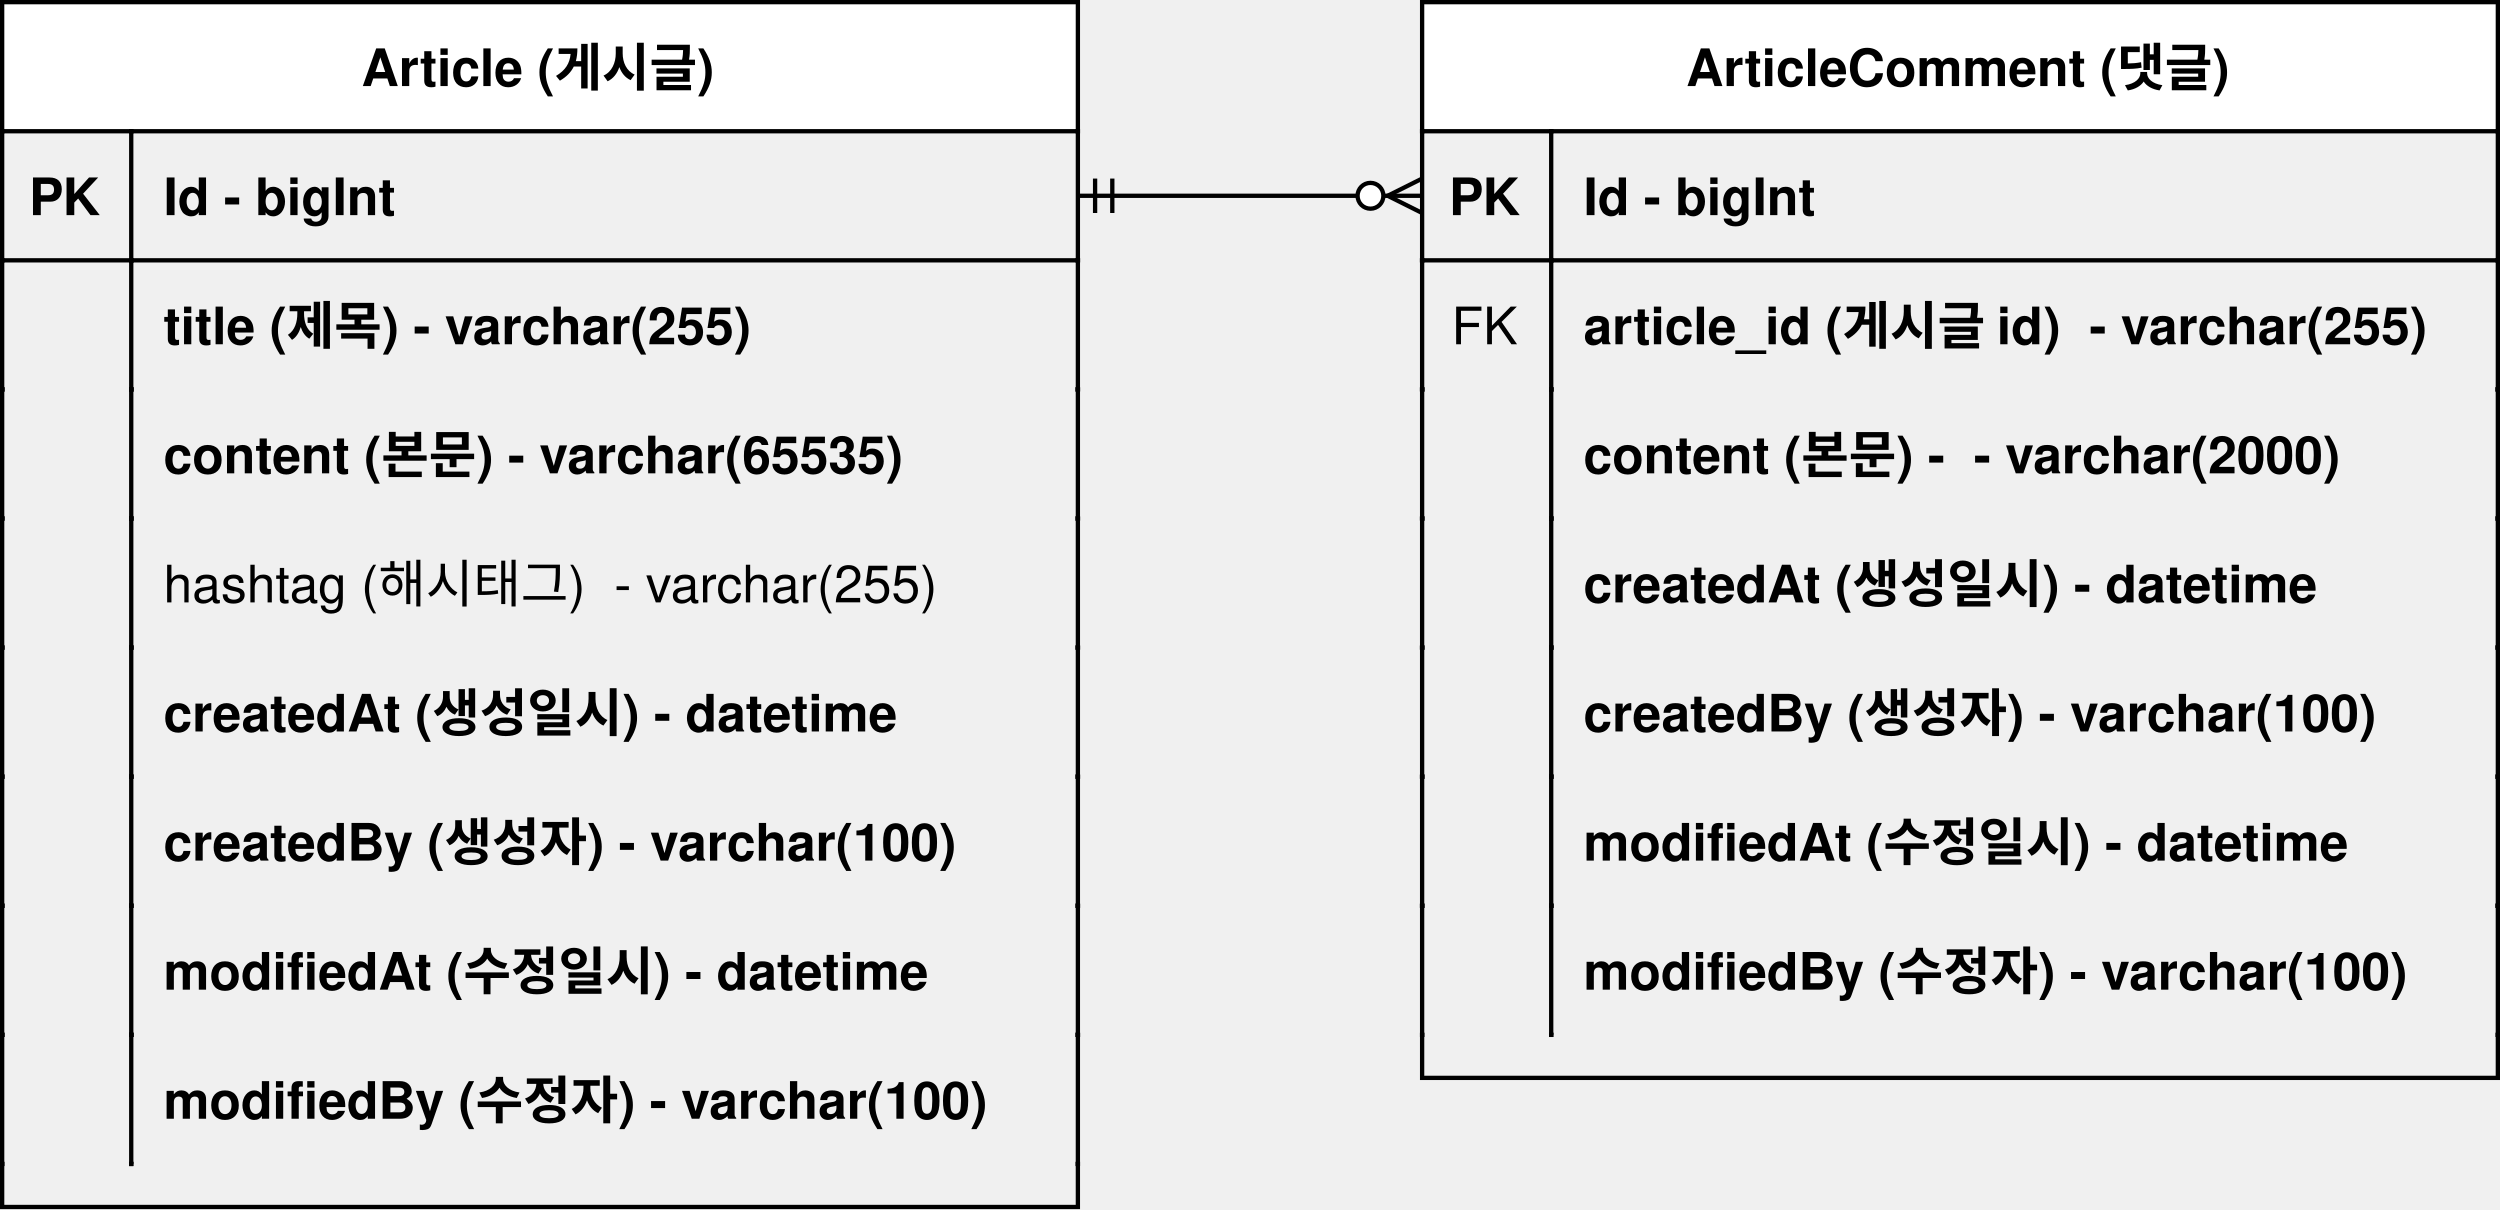
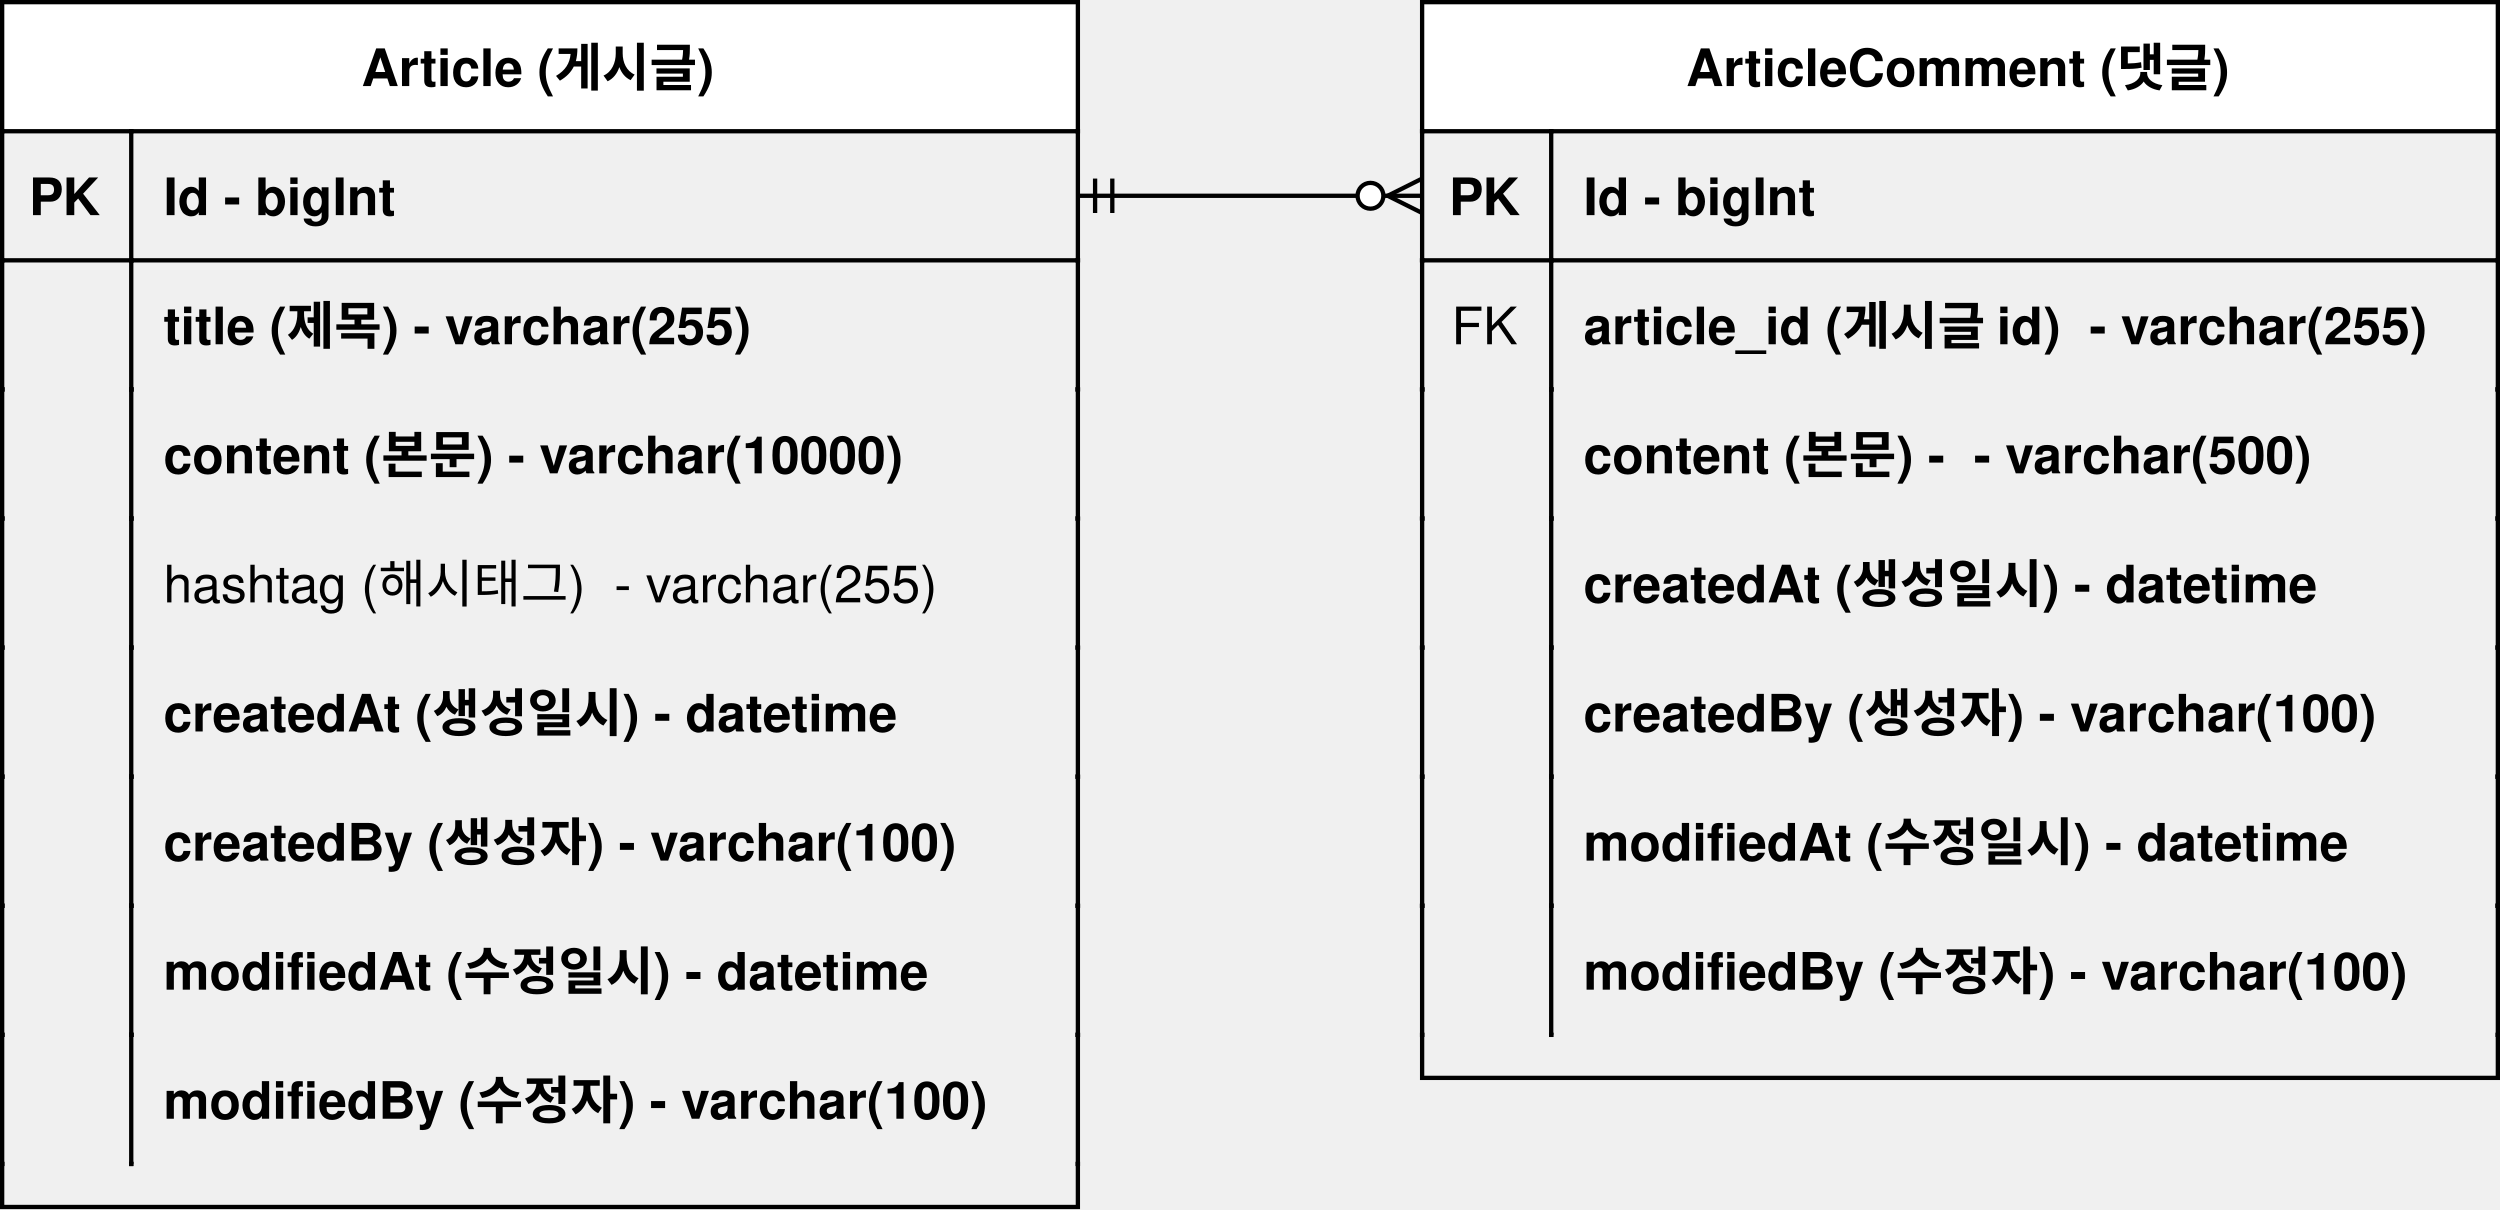
- <svg xmlns="http://www.w3.org/2000/svg" version="1.1" width="581px" height="281px" viewBox="-0.5 -0.5 581 281" content="&lt;mxfile host=&quot;app.diagrams.net&quot; modified=&quot;2022-12-27T02:07:12.015Z&quot; agent=&quot;5.0 (Windows NT 10.0; Win64; x64) AppleWebKit/537.36 (KHTML, like Gecko) Chrome/108.0.0.0 Safari/537.36&quot; etag=&quot;o0Mul4D9C8cwm6ZGXzkY&quot; version=&quot;20.7.4&quot; type=&quot;github&quot;&gt;&lt;diagram id=&quot;R2lEEEUBdFMjLlhIrx00&quot; name=&quot;Page-1&quot;&gt;7V1hc6I4GP41mdn90A6CVP0oqLuda+d67d7d7qebVCJkFokDqdX++ksgEW1EbcFKDTO2Q15CIO/z5H3Ma6LAcqeLbzGcBbfEQyEwDW8BrAEwzU6nzf5zwzIztFqmlVn8GHvClhse8AsSRkNYn7CHko2KlJCQ4tmmcUyiCI3phg3GMXnerDYh4eZdZ9BHiuFhDEPV+i/2aJBZu7aR278j7Afyzi1DnJlCWVkYkgB65HnDhBZ0RCIqHvEOxVMYoYiyM7cw/o1iYA8DSnlP+8AcsdeE1770CfFDBGc4uRyTKTOPE1ZlNIFTHHI/rzXkiIbY7awhsNyYEJodTRcuCjlWEobsmUYFZ1d+iHm7B1zgXsyXN78NGn1/tv6ht7f+XefxQoI/h+GTcHA/pnjMvG0aX8CwDxwTdF0wdEHXAT03tXRB1/gqfEiXEhjmzhk/pPCRm5yEwpgK/lgGMzBGUIgj1nlr0ErLYQhnCU6rZ5YAh94NXJInKhuSJWeCF8i7z+jD6zIm3bDGeJE3zoF4EA/DT8MQ+xE7HjPv8Ds6MUrYs9zAhIoaqv+ES+copmixZhL+/IbIFNF4yaqIs21BGzmWJAmfc2Ka0haskdLsCiMUTPNXTecAsgOB4VvwbCt4FgLFuk4xDO/ZKIWRn2K2CQn3qxeT2Q8Y+4gKw4xg7tHhHGXjJHU+DkOXhIQjG5EIyWpp72yHvVh/XePSBjZ7AJeVW3mZvXj1mLokSmjMGMJvhRhQz4iD5VAyE/cJ0UQ+Riy8yY8fCaVs2BXBupv4+8EW6FoHgmsdDVtbwfbuj7egS1hnJ2Ea8gLseSjKBiUP0zBHfAuYWxFYef01HK+H4qGItA9GZA0C640IiMZyt7y5NRgy+keQIoc8RV6iwLp6zhJIXylIX3usfMH+HrF/zYWkdrDLiJvVdZIZHOPIv8muvHrFC/sovFgUj1SzUp4c1NxHEKWjc7g3jhnur04e7rulsP2gUX+o/zsH+//sg3tPwZViKt9wu6BvpO+zHdDvg37vqwj7cxiPAxh/MW27+K33Jwn+W6YuZUlzzpF/9PJrGLw8Xf8OQvev65v23/PR4KKlkEjLwK9Q42AtKAz8vQ8M/FuhNT9P3N/j/mLmnnXY39ptNdHC8yFZcukLD/eOxTMrPO677OArcE0mBeuh/8q2rbMJ/hUyR7vYr3WO56ixv2WeOvirOZ4aDvj3D+G2nsFfzecEMAko9LPgPwA9GzjttSz7AHQtmW7v5HKgisJnnQ9UTiHtVKBJ/RxNBQ79HOdoKvCJUj/vGcIdPVVATfyMY8Tu6PWpTP7wqD9ID9qADR12wIpO/vmrTAd57DKKp6iGtPio2UABibTTAbkwoxGC6oWge2ohaJXL89VeCTLy6icFLTXJJ7TAWe7QgiHoGVsyQy1jx3qc81eCIhLpJwVqkrGRgmqkYLX+8XRSUC7tV38pKADg7KVATflNiYcneGNe0AW9rvx02G7mBe/gkX5qoGYdGzWoSA3aJ1eDcum/+qvBlaZqoKb+pBqszQxUNchmBmYzLdhPIf2EQE08ik0eLplO15YgdBmRrLPb4rGHO3tWFXTeu8fDPlbol6zSU9cPxnXHUCjU9Y/c47EdWzXf94n2eLwHEVPTDKActDrs8aiSF9qp95YtmhqF+5KziN3h/iP3eGzHVs3pjeoY7ksMY02zels2a8LsPfd/2AO791anbZ/diq+KZnVFhNJPF5r03rF04fRbQM48u2dqmt3bsqdzzy4QPiEoEgJD7/xeEYm0UwJLnUo2SlCNEpx+Q4hVbvpXeynIyKufFFjq1K9ZDVw9jfQTg3I7yBoxqPO+EKvcnK/+YmBrKgbqfK9ZDlw1ifSTgnLbyBopqPPOEEtd1FHDMV9iFHf1lAK5srBZDlyRGhTwSDs1aDdfGXUsNTj95pB2uRRg7dWgrem3RrXV7F+zHLhaCuknBAckEZDnI+lz5lZMl/cohBSTaJifyZDJlv+2WO+dgE5DkC0IRJHX59/2z4rD+xcUkx/kFkZLIBYN5+emMPL+TGkT8x4jT9ACLTD9KRtjx7+4/dIWpcFirdpgKQsR88zP9cLaVbyYX5aW5HVZ93mfCyklTAl5isei1s5vK6ZSGItQOGDd4+qnC9YJszLGKSDzzUfewco7LrtrfJfMkxrWe8XErKviqpyFakP2ZkPW6y+3z1yhNLSfzqyY/zxCVj3/TQtr+D8=&lt;/diagram&gt;&lt;/mxfile&gt;" resource="https://app.diagrams.net/#HTaemHam%2Fboard-clonecoding-project%2Ffeature%252F%25238-domain%2Fdocument%2Fproject-board-erd.svg">
+ <svg xmlns="http://www.w3.org/2000/svg" version="1.1" width="581px" height="281px" viewBox="-0.5 -0.5 581 281" content="&lt;mxfile host=&quot;app.diagrams.net&quot; modified=&quot;2022-12-27T04:59:15.801Z&quot; agent=&quot;5.0 (Windows NT 10.0; Win64; x64) AppleWebKit/537.36 (KHTML, like Gecko) Chrome/108.0.0.0 Safari/537.36&quot; etag=&quot;sjRW5Xc11eIrIHyrUNa1&quot; version=&quot;20.7.4&quot; type=&quot;github&quot;&gt;&lt;diagram id=&quot;R2lEEEUBdFMjLlhIrx00&quot; name=&quot;Page-1&quot;&gt;7V1hc6I4GP41mdn90A6CtPhRUHc71871unt3u59uUomQWSAOpFb76y+BBLBRF4tWKuy4U/ISArzPk/chr4kAwwmXX2I49++IiwKga+4SGCOg672+0Wd/uGWVWa4HV5nBi7ErKhWGb/gFCaMmrE/YRclaRUpIQPF83TglUYSmdM0G45g8r1ebkWD9rHPoIcXwbQoD1fovdqmfWS1TK+xfEfZ8eeaeJvaEUFYWhsSHLnleM6ElnZCIiku8R3EIIxRRtucOxr9QDMyxTym/0yHQJ+wz47UvPUK8AME5Ti6nJGTmacKqTGYwxAF3c6khWzTETmeMgeHEhNBsK1w6KOBYSRiya5ps2Zv7IebtVjjAuVisbn9pNPr6bPxD7+68++vHC93ImlnA4Ek4eBhTPGXe1rVPYDwEtg4sB4wdYNlg4KQWC1jaZ+FDupLAMHfO+SaFj9xkJxTGVPDH0JiBMYJCHLGbN0a9tBwEcJ7gtHpm8XHg3sIVeaKyIVmyZ3iJ3IeMPrwuY9Ita4wXeeMciG/iYvhuGGAvYttT5h1+RjtGCbuWW5hQUUP1n3DpAsUULUsm4c8viISIxitWReztC9qIrtSTJHwuiKlLm18ipW4JIxRM8/KmCwDZhsBwHzz7Cp5bgWK3TjEMHlgvhZGXYrYOCferG5P5dxh7iArDnGDu0fECZf0kdT4OAocEhCMbkQjJaundmTb7sPt1tEsTmOwCHFbuFWX24dVj6pAooTFjCD8VYkA9Iw6WTclcnCdAM3kZsfAm334klLJutw3W3cT/PdgCXaMiuMbRsDUVbO//2Addwm52FqQhz8eui6KsU/IwDQvEN4C5EYHc66/heN0VqyLSr4xICQJjTwREY4Vb9m4NBoz+EaTIJk+Rmyiw5tdZA+krBekbl5Uv2P9H7N1wIWkc7DLiZnXtZA6nOPJusyOvXvHCPAovltt7qn5QnlRq7j2Ict3mcK8dM9xfnTzcW7WwfadeX9X/15X9f/bBfaDgSjGVD9wOGGrpc7YNhkMwHHwWYX8B46kP40+6aW5/9P4gwX/D0KUuac458k9efo79l6ebX37g/HVz2/97MRld9BQSdYH/MIF/8I6BfyO0+seM+ztp2qqwv9ETaqKF50Oy5NInHu5tg2dWeNx32MZn4OhMCsqhv6exf+cY/Gsyp3Wxv9U5nqPG/p5+6uCv5nga2OErduFWJnQ2ekLN5/gw8Sn0suA/AgMT2P1Sln0ELEOm268LOVBF4aOOBw5OodapQJf6OZoKVP0e52gq8EFTPzt52qmAmviZxoid0R1SmfzhUX+UbvQB6zpsgxXt4vtXmQ5y2WEUh6iBtDjKaKDLBG0fKGmdEBxLCKxTC0GvXp6vWUqQM7WTgp6a5BNaYK92aMEYDLTNmaEPOQh4U16oOonaJwVqkrGTgsNIQT7/8XRSUC/t1zApqA7A2UuBmvILiYtneG1cYIGBJb8dNrtxwRt41D41ULOOnRocSA36J1eDeum/hqnBVWUAzl4N1NSfVIPSyEBVg2xkoLd3WFCdQu0TAjXxKBZ5OCQMS1MQLEYko1viscaS67eu8TCPFfolq9qp65tx3c37Rq7x2Iytmu/7oGs8dlO3E3rZadu2xqMuL1qn3huWaLYo3O8zitg73L/nGo/N2Ko5vUkTw33Vbtxl9XJXqFk9mD1z/4ddsHttddr22c34esuobg9CtU8XuvTesXTh9EtAzim7p3fZvdwVanbvN6tA+IBgixCYLUrv7cGh1gmBoY4kOyE4jBCcfj2IUW/01ywlyJnaKYGhjvy6ycCHp1H7xKDeArJODJq8LMSoN+RrmBiYlQE4ezFQh3vdbOBDk6h9UlBvFVknBU1eGGKoczoa2Oer9mKrMgDnLgVyYmE3G/gtalCdR61Tg373i1HHUoPTrw3p10sBNksNcqZ2atBXs3/dbODDUqh9QlAhiYBcD0mfM09junpAAaSYRONiT4ZMNvu3x+7e9mkYgGw+IIrcIf+xf1YcP7ygmHwndzBaATFnuNgXwsj9M6VNzO8YuYIWaInpD9kY2/7J7ZemKI2WpWqjlSxEzDM/yoXSUbxYHJaW5HEqqQR9EvIUT4VLdv42MZU6uM3p+QsG3LW3G+yMaPmbC8qEyY1xCsgCrV3wDlbec9kt8V0yT2rY4BUTs3sXRxUsVBsy1xsyXv+2feYbpaHf05kVi7cjZNWLV1oY4/8B&lt;/diagram&gt;&lt;/mxfile&gt;" resource="https://app.diagrams.net/#HTaemHam%2Fboard-clonecoding-project%2Ffeature%252F%252310-db%2Fdocument%2Fproject-board-erd.svg">
  <defs>
    <clipPath id="mx-clip-0-30-30-30-0">
      <rect x="0" y="30" width="30" height="30" />
    </clipPath>
    <clipPath id="mx-clip-36-30-214-30-0">
      <rect x="36" y="30" width="214" height="30" />
    </clipPath>
    <clipPath id="mx-clip-36-60-214-30-0">
      <rect x="36" y="60" width="214" height="30" />
    </clipPath>
    <clipPath id="mx-clip-36-90-214-30-0">
      <rect x="36" y="90" width="214" height="30" />
    </clipPath>
    <clipPath id="mx-clip-36-120-214-30-0">
      <rect x="36" y="120" width="214" height="30" />
    </clipPath>
    <clipPath id="mx-clip-36-150-214-30-0">
      <rect x="36" y="150" width="214" height="30" />
    </clipPath>
    <clipPath id="mx-clip-36-180-214-30-0">
      <rect x="36" y="180" width="214" height="30" />
    </clipPath>
    <clipPath id="mx-clip-36-210-214-30-0">
      <rect x="36" y="210" width="214" height="30" />
    </clipPath>
    <clipPath id="mx-clip-36-240-214-30-0">
      <rect x="36" y="240" width="214" height="30" />
    </clipPath>
    <clipPath id="mx-clip-330-30-30-30-0">
      <rect x="330" y="30" width="30" height="30" />
    </clipPath>
    <clipPath id="mx-clip-366-30-214-30-0">
      <rect x="366" y="30" width="214" height="30" />
    </clipPath>
    <clipPath id="mx-clip-330-60-30-30-0">
      <rect x="330" y="60" width="30" height="30" />
    </clipPath>
    <clipPath id="mx-clip-366-60-214-30-0">
      <rect x="366" y="60" width="214" height="30" />
    </clipPath>
    <clipPath id="mx-clip-366-90-214-30-0">
      <rect x="366" y="90" width="214" height="30" />
    </clipPath>
    <clipPath id="mx-clip-366-120-214-30-0">
      <rect x="366" y="120" width="214" height="30" />
    </clipPath>
    <clipPath id="mx-clip-366-150-214-30-0">
      <rect x="366" y="150" width="214" height="30" />
    </clipPath>
    <clipPath id="mx-clip-366-180-214-30-0">
      <rect x="366" y="180" width="214" height="30" />
    </clipPath>
    <clipPath id="mx-clip-366-210-214-30-0">
      <rect x="366" y="210" width="214" height="30" />
    </clipPath>
  </defs>
  <g>
    <path d="M 0 30 L 0 0 L 250 0 L 250 30" fill="rgb(255, 255, 255)" stroke="rgb(0, 0, 0)" stroke-miterlimit="10" pointer-events="all" />
    <path d="M 0 30 L 0 280 L 250 280 L 250 30" fill="none" stroke="rgb(0, 0, 0)" stroke-miterlimit="10" pointer-events="none" />
    <path d="M 0 30 L 250 30" fill="none" stroke="rgb(0, 0, 0)" stroke-miterlimit="10" pointer-events="none" />
    <path d="M 30 30 L 30 60 L 30 90 L 30 120 L 30 150 L 30 180 L 30 210 L 30 240 L 30 270" fill="none" stroke="rgb(0, 0, 0)" stroke-miterlimit="10" pointer-events="none" />
    <g fill="rgb(0, 0, 0)" font-family="Helvetica" font-weight="bold" pointer-events="none" text-anchor="middle" font-size="12px">
      <text x="124.5" y="19.5">Article (게시글)</text>
    </g>
    <path d="M 0 30 M 250 30 M 250 60 L 0 60" fill="none" stroke="rgb(0, 0, 0)" stroke-linecap="square" stroke-miterlimit="10" pointer-events="none" />
    <path d="M 0 30 M 30 30 M 30 60 M 0 60" fill="none" stroke="rgb(0, 0, 0)" stroke-linecap="square" stroke-miterlimit="10" pointer-events="none" />
    <g fill="rgb(0, 0, 0)" font-family="Helvetica" font-weight="bold" pointer-events="none" clip-path="url(#mx-clip-0-30-30-30-0)" text-anchor="middle" font-size="12px">
      <text x="14.5" y="49.5">PK</text>
    </g>
    <path d="M 30 30 M 250 30 M 250 60 M 30 60" fill="none" stroke="rgb(0, 0, 0)" stroke-linecap="square" stroke-miterlimit="10" pointer-events="none" />
    <g fill="rgb(0, 0, 0)" font-family="Helvetica" font-weight="bold" text-decoration="underline" pointer-events="none" clip-path="url(#mx-clip-36-30-214-30-0)" font-size="12px">
      <text x="37.5" y="49.5">Id - bigInt</text>
    </g>
    <path d="M 0 60 M 250 60 M 250 90 M 0 90" fill="none" stroke="rgb(0, 0, 0)" stroke-linecap="square" stroke-miterlimit="10" pointer-events="none" />
    <path d="M 0 60 M 30 60 M 30 90 M 0 90" fill="none" stroke="rgb(0, 0, 0)" stroke-linecap="square" stroke-miterlimit="10" pointer-events="none" />
    <path d="M 30 60 M 250 60 M 250 90 M 30 90" fill="none" stroke="rgb(0, 0, 0)" stroke-linecap="square" stroke-miterlimit="10" pointer-events="none" />
    <g fill="rgb(0, 0, 0)" font-family="Helvetica" font-weight="bold" pointer-events="none" clip-path="url(#mx-clip-36-60-214-30-0)" font-size="12px">
      <text x="37.5" y="79.5">title (제목) - varchar(255)</text>
    </g>
    <path d="M 0 90 M 250 90 M 250 120 M 0 120" fill="none" stroke="rgb(0, 0, 0)" stroke-linecap="square" stroke-miterlimit="10" pointer-events="none" />
    <path d="M 0 90 M 30 90 M 30 120 M 0 120" fill="none" stroke="rgb(0, 0, 0)" stroke-linecap="square" stroke-miterlimit="10" pointer-events="none" />
    <path d="M 30 90 M 250 90 M 250 120 M 30 120" fill="none" stroke="rgb(0, 0, 0)" stroke-linecap="square" stroke-miterlimit="10" pointer-events="none" />
    <g fill="rgb(0, 0, 0)" font-family="Helvetica" font-weight="bold" pointer-events="none" clip-path="url(#mx-clip-36-90-214-30-0)" font-size="12px">
-       <text x="37.5" y="109.5">content (본문) - varchar(65535)</text>
+       <text x="37.5" y="109.5">content (본문) - varchar(10000)</text>
    </g>
    <path d="M 0 120 M 250 120 M 250 150 M 0 150" fill="none" stroke="rgb(0, 0, 0)" stroke-linecap="square" stroke-miterlimit="10" pointer-events="none" />
    <path d="M 0 120 M 30 120 M 30 150 M 0 150" fill="none" stroke="rgb(0, 0, 0)" stroke-linecap="square" stroke-miterlimit="10" pointer-events="none" />
    <path d="M 30 120 M 250 120 M 250 150 M 30 150" fill="none" stroke="rgb(0, 0, 0)" stroke-linecap="square" stroke-miterlimit="10" pointer-events="none" />
    <g fill="rgb(0, 0, 0)" font-family="Helvetica" pointer-events="none" clip-path="url(#mx-clip-36-120-214-30-0)" font-size="12px">
      <text x="37.5" y="139.5">hashtag (해시태그)  - varchar(255)</text>
    </g>
    <path d="M 0 150 M 250 150 M 250 180 M 0 180" fill="none" stroke="rgb(0, 0, 0)" stroke-linecap="square" stroke-miterlimit="10" pointer-events="none" />
    <path d="M 0 150 M 30 150 M 30 180 M 0 180" fill="none" stroke="rgb(0, 0, 0)" stroke-linecap="square" stroke-miterlimit="10" pointer-events="none" />
    <path d="M 30 150 M 250 150 M 250 180 M 30 180" fill="none" stroke="rgb(0, 0, 0)" stroke-linecap="square" stroke-miterlimit="10" pointer-events="none" />
    <g fill="rgb(0, 0, 0)" font-family="Helvetica" font-weight="bold" pointer-events="none" clip-path="url(#mx-clip-36-150-214-30-0)" font-size="12px">
      <text x="37.5" y="169.5">createdAt (생성일시) - datetime</text>
    </g>
    <path d="M 0 180 M 250 180 M 250 210 M 0 210" fill="none" stroke="rgb(0, 0, 0)" stroke-linecap="square" stroke-miterlimit="10" pointer-events="none" />
    <path d="M 0 180 M 30 180 M 30 210 M 0 210" fill="none" stroke="rgb(0, 0, 0)" stroke-linecap="square" stroke-miterlimit="10" pointer-events="none" />
    <path d="M 30 180 M 250 180 M 250 210 M 30 210" fill="none" stroke="rgb(0, 0, 0)" stroke-linecap="square" stroke-miterlimit="10" pointer-events="none" />
    <g fill="rgb(0, 0, 0)" font-family="Helvetica" font-weight="bold" pointer-events="none" clip-path="url(#mx-clip-36-180-214-30-0)" font-size="12px">
      <text x="37.5" y="199.5">createdBy (생성자) - varchar(100)</text>
    </g>
    <path d="M 0 210 M 250 210 M 250 240 M 0 240" fill="none" stroke="rgb(0, 0, 0)" stroke-linecap="square" stroke-miterlimit="10" pointer-events="none" />
    <path d="M 0 210 M 30 210 M 30 240 M 0 240" fill="none" stroke="rgb(0, 0, 0)" stroke-linecap="square" stroke-miterlimit="10" pointer-events="none" />
    <path d="M 30 210 M 250 210 M 250 240 M 30 240" fill="none" stroke="rgb(0, 0, 0)" stroke-linecap="square" stroke-miterlimit="10" pointer-events="none" />
    <g fill="rgb(0, 0, 0)" font-family="Helvetica" font-weight="bold" pointer-events="none" clip-path="url(#mx-clip-36-210-214-30-0)" font-size="12px">
      <text x="37.5" y="229.5">modifiedAt (수정일시) - datetime</text>
    </g>
    <path d="M 0 240 M 250 240 M 250 270 M 0 270" fill="none" stroke="rgb(0, 0, 0)" stroke-linecap="square" stroke-miterlimit="10" pointer-events="none" />
    <path d="M 0 240 M 30 240 M 30 270 M 0 270" fill="none" stroke="rgb(0, 0, 0)" stroke-linecap="square" stroke-miterlimit="10" pointer-events="none" />
    <path d="M 30 240 M 250 240 M 250 270 M 30 270" fill="none" stroke="rgb(0, 0, 0)" stroke-linecap="square" stroke-miterlimit="10" pointer-events="none" />
    <g fill="rgb(0, 0, 0)" font-family="Helvetica" font-weight="bold" pointer-events="none" clip-path="url(#mx-clip-36-240-214-30-0)" font-size="12px">
      <text x="37.5" y="259.5">modifiedBy (수정자) - varchar(100)</text>
    </g>
    <path d="M 330 30 L 330 0 L 580 0 L 580 30" fill="rgb(255, 255, 255)" stroke="rgb(0, 0, 0)" stroke-miterlimit="10" pointer-events="none" />
    <path d="M 330 30 L 330 250 L 580 250 L 580 30" fill="none" stroke="rgb(0, 0, 0)" stroke-miterlimit="10" pointer-events="none" />
    <path d="M 330 30 L 580 30" fill="none" stroke="rgb(0, 0, 0)" stroke-miterlimit="10" pointer-events="none" />
    <path d="M 360 30 L 360 60 L 360 90 L 360 120 L 360 150 L 360 180 L 360 210 L 360 240" fill="none" stroke="rgb(0, 0, 0)" stroke-miterlimit="10" pointer-events="none" />
    <g fill="rgb(0, 0, 0)" font-family="Helvetica" font-weight="bold" pointer-events="none" text-anchor="middle" font-size="12px">
      <text x="454.5" y="19.5">ArticleComment (댓글)</text>
    </g>
    <path d="M 330 30 M 580 30 M 580 60 L 330 60" fill="none" stroke="rgb(0, 0, 0)" stroke-linecap="square" stroke-miterlimit="10" pointer-events="none" />
    <path d="M 330 30 M 360 30 M 360 60 M 330 60" fill="none" stroke="rgb(0, 0, 0)" stroke-linecap="square" stroke-miterlimit="10" pointer-events="none" />
    <g fill="rgb(0, 0, 0)" font-family="Helvetica" font-weight="bold" pointer-events="none" clip-path="url(#mx-clip-330-30-30-30-0)" text-anchor="middle" font-size="12px">
      <text x="344.5" y="49.5">PK</text>
    </g>
    <path d="M 360 30 M 580 30 M 580 60 M 360 60" fill="none" stroke="rgb(0, 0, 0)" stroke-linecap="square" stroke-miterlimit="10" pointer-events="none" />
    <g fill="rgb(0, 0, 0)" font-family="Helvetica" font-weight="bold" text-decoration="underline" pointer-events="none" clip-path="url(#mx-clip-366-30-214-30-0)" font-size="12px">
      <text x="367.5" y="49.5">Id - bigInt</text>
    </g>
    <path d="M 330 60 M 580 60 M 580 90 M 330 90" fill="none" stroke="rgb(0, 0, 0)" stroke-linecap="square" stroke-miterlimit="10" pointer-events="none" />
    <path d="M 330 60 M 360 60 M 360 90 M 330 90" fill="none" stroke="rgb(0, 0, 0)" stroke-linecap="square" stroke-miterlimit="10" pointer-events="none" />
    <g fill="rgb(0, 0, 0)" font-family="Helvetica" pointer-events="none" clip-path="url(#mx-clip-330-60-30-30-0)" text-anchor="middle" font-size="12px">
      <text x="344.5" y="79.5">FK</text>
    </g>
    <path d="M 360 60 M 580 60 M 580 90 M 360 90" fill="none" stroke="rgb(0, 0, 0)" stroke-linecap="square" stroke-miterlimit="10" pointer-events="none" />
    <g fill="rgb(0, 0, 0)" font-family="Helvetica" font-weight="bold" pointer-events="none" clip-path="url(#mx-clip-366-60-214-30-0)" font-size="12px">
      <text x="367.5" y="79.5">article_id (게시글 id)  - varchar(255)</text>
    </g>
    <path d="M 330 90 M 580 90 M 580 120 M 330 120" fill="none" stroke="rgb(0, 0, 0)" stroke-linecap="square" stroke-miterlimit="10" pointer-events="none" />
    <path d="M 330 90 M 360 90 M 360 120 M 330 120" fill="none" stroke="rgb(0, 0, 0)" stroke-linecap="square" stroke-miterlimit="10" pointer-events="none" />
    <path d="M 360 90 M 580 90 M 580 120 M 360 120" fill="none" stroke="rgb(0, 0, 0)" stroke-linecap="square" stroke-miterlimit="10" pointer-events="none" />
    <g fill="rgb(0, 0, 0)" font-family="Helvetica" font-weight="bold" pointer-events="none" clip-path="url(#mx-clip-366-90-214-30-0)" font-size="12px">
-       <text x="367.5" y="109.5">content (본문) -  - varchar(2000)</text>
+       <text x="367.5" y="109.5">content (본문) -  - varchar(500)</text>
    </g>
    <path d="M 330 120 M 580 120 M 580 150 M 330 150" fill="none" stroke="rgb(0, 0, 0)" stroke-linecap="square" stroke-miterlimit="10" pointer-events="none" />
    <path d="M 330 120 M 360 120 M 360 150 M 330 150" fill="none" stroke="rgb(0, 0, 0)" stroke-linecap="square" stroke-miterlimit="10" pointer-events="none" />
    <path d="M 360 120 M 580 120 M 580 150 M 360 150" fill="none" stroke="rgb(0, 0, 0)" stroke-linecap="square" stroke-miterlimit="10" pointer-events="none" />
    <g fill="rgb(0, 0, 0)" font-family="Helvetica" font-weight="bold" pointer-events="none" clip-path="url(#mx-clip-366-120-214-30-0)" font-size="12px">
      <text x="367.5" y="139.5">createdAt (생성일시) - datetime</text>
    </g>
    <path d="M 330 150 M 580 150 M 580 180 M 330 180" fill="none" stroke="rgb(0, 0, 0)" stroke-linecap="square" stroke-miterlimit="10" pointer-events="none" />
    <path d="M 330 150 M 360 150 M 360 180 M 330 180" fill="none" stroke="rgb(0, 0, 0)" stroke-linecap="square" stroke-miterlimit="10" pointer-events="none" />
    <path d="M 360 150 M 580 150 M 580 180 M 360 180" fill="none" stroke="rgb(0, 0, 0)" stroke-linecap="square" stroke-miterlimit="10" pointer-events="none" />
    <g fill="rgb(0, 0, 0)" font-family="Helvetica" font-weight="bold" pointer-events="none" clip-path="url(#mx-clip-366-150-214-30-0)" font-size="12px">
      <text x="367.5" y="169.5">createdBy (생성자) - varchar(100)</text>
    </g>
    <path d="M 330 180 M 580 180 M 580 210 M 330 210" fill="none" stroke="rgb(0, 0, 0)" stroke-linecap="square" stroke-miterlimit="10" pointer-events="none" />
    <path d="M 330 180 M 360 180 M 360 210 M 330 210" fill="none" stroke="rgb(0, 0, 0)" stroke-linecap="square" stroke-miterlimit="10" pointer-events="none" />
    <path d="M 360 180 M 580 180 M 580 210 M 360 210" fill="none" stroke="rgb(0, 0, 0)" stroke-linecap="square" stroke-miterlimit="10" pointer-events="none" />
    <g fill="rgb(0, 0, 0)" font-family="Helvetica" font-weight="bold" pointer-events="none" clip-path="url(#mx-clip-366-180-214-30-0)" font-size="12px">
      <text x="367.5" y="199.5">modifiedAt (수정일시) - datetime</text>
    </g>
    <path d="M 330 210 M 580 210 M 580 240 M 330 240" fill="none" stroke="rgb(0, 0, 0)" stroke-linecap="square" stroke-miterlimit="10" pointer-events="none" />
    <path d="M 330 210 M 360 210 M 360 240 M 330 240" fill="none" stroke="rgb(0, 0, 0)" stroke-linecap="square" stroke-miterlimit="10" pointer-events="none" />
    <path d="M 360 210 M 580 210 M 580 240 M 360 240" fill="none" stroke="rgb(0, 0, 0)" stroke-linecap="square" stroke-miterlimit="10" pointer-events="none" />
    <g fill="rgb(0, 0, 0)" font-family="Helvetica" font-weight="bold" pointer-events="none" clip-path="url(#mx-clip-366-210-214-30-0)" font-size="12px">
      <text x="367.5" y="229.5">modifiedBy (수정자) - varchar(100)</text>
    </g>
    <path d="M 250 45 L 280 45 L 300 45 L 330 45" fill="none" stroke="rgb(0, 0, 0)" stroke-miterlimit="10" pointer-events="none" />
    <path d="M 254 41 L 254 49 M 258 41 L 258 49" fill="none" stroke="rgb(0, 0, 0)" stroke-miterlimit="10" pointer-events="none" />
    <ellipse cx="318" cy="45" rx="3" ry="3" fill="#ffffff" stroke="rgb(0, 0, 0)" pointer-events="none" />
    <path d="M 330 41 L 322 45 L 330 49" fill="none" stroke="rgb(0, 0, 0)" stroke-miterlimit="10" pointer-events="none" />
  </g>
</svg>
